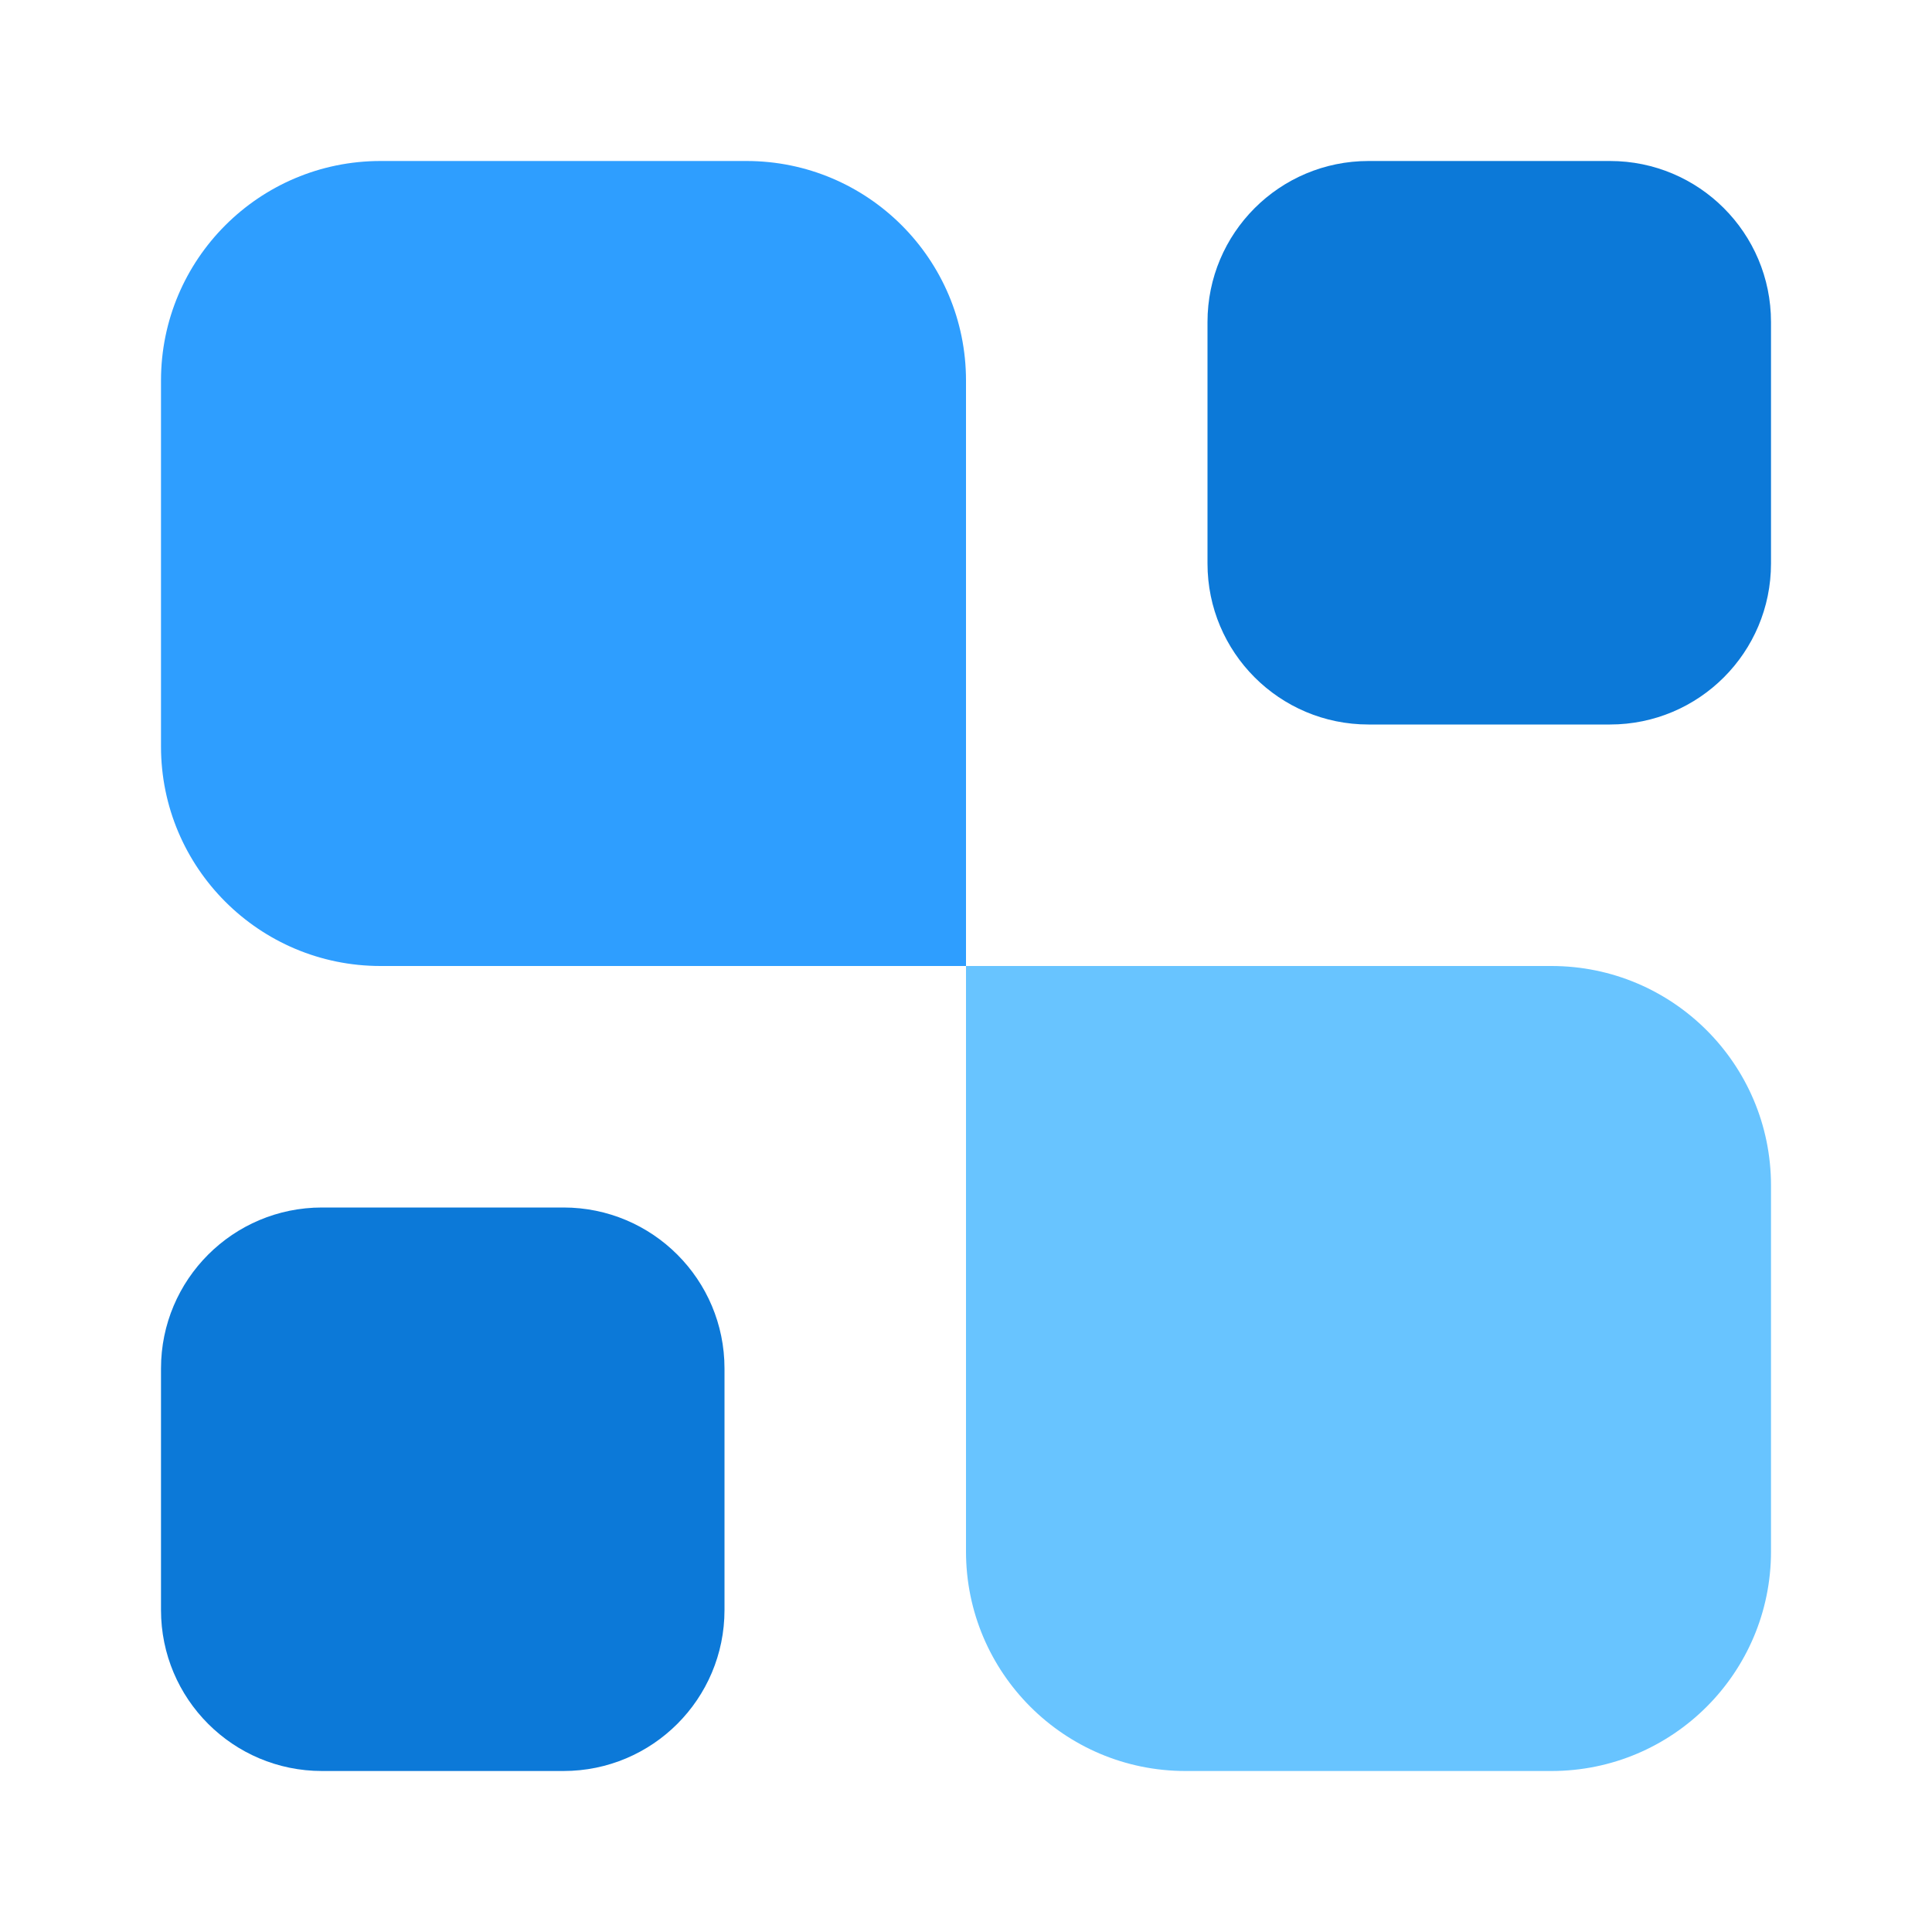
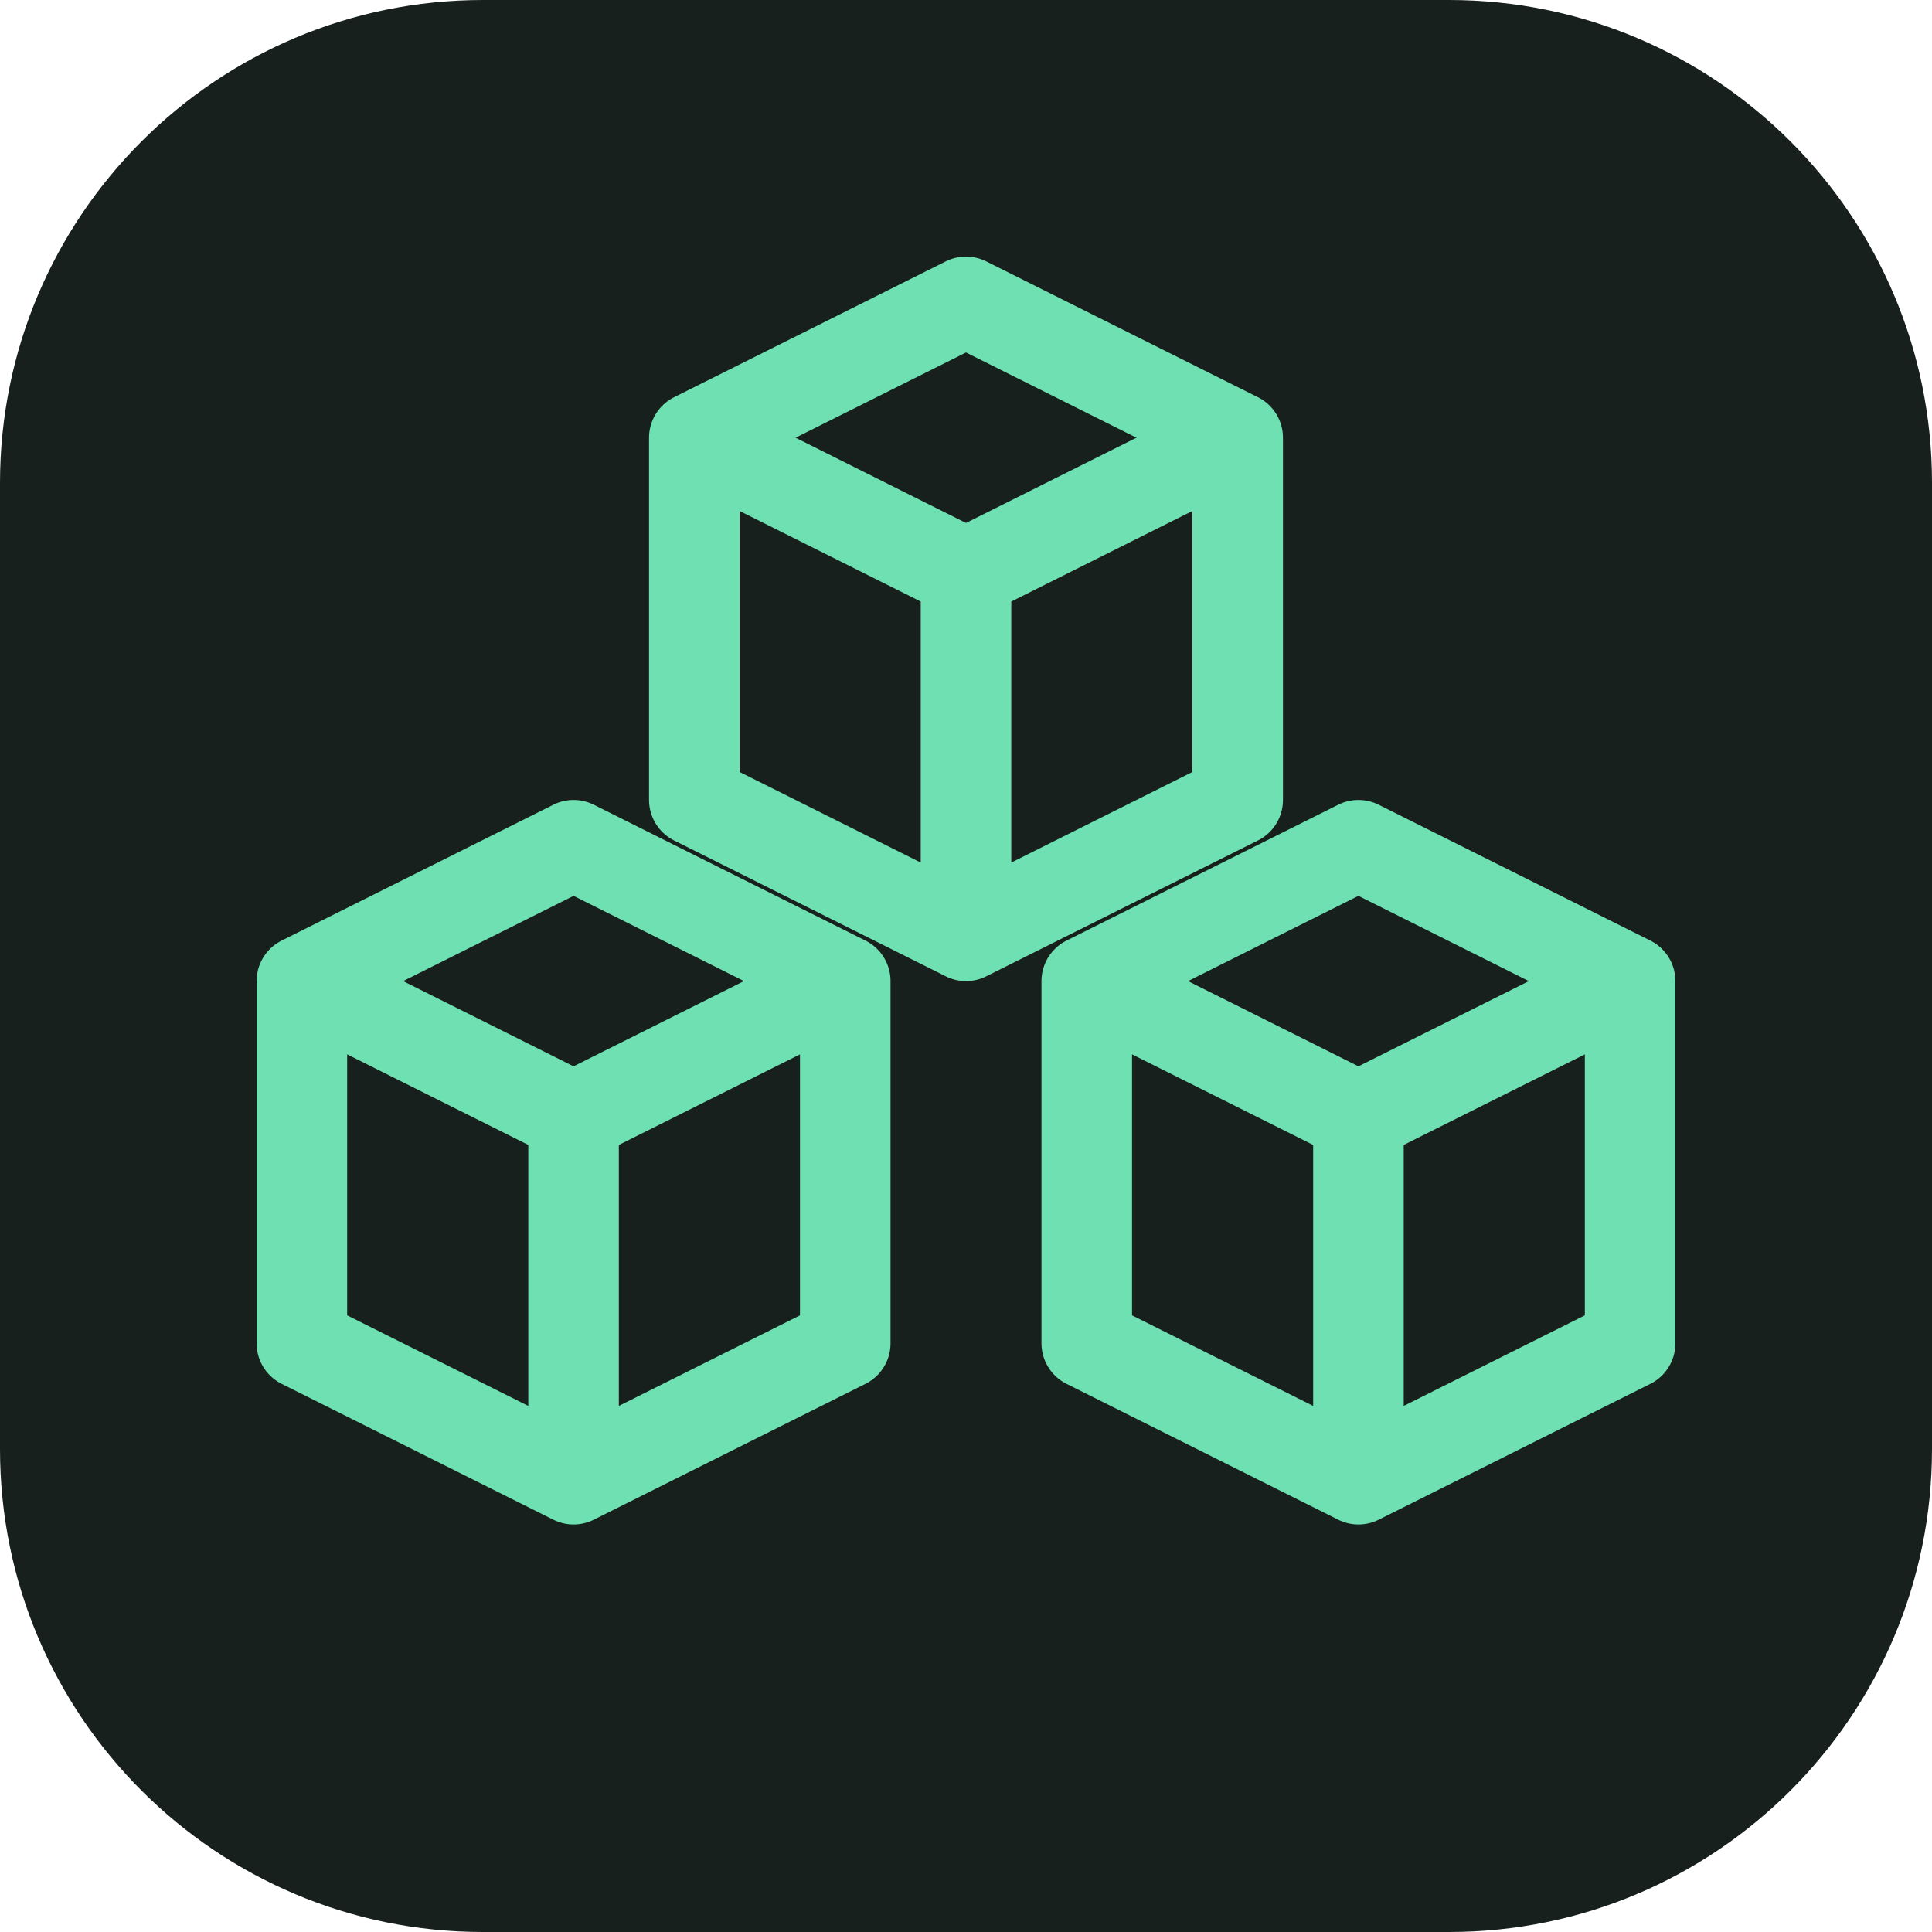
- <svg xmlns="http://www.w3.org/2000/svg" width="24" height="24" viewBox="0 0 24 24" fill="none">
-   <path d="M22 19.273C22 20.779 20.779 22 19.273 22H14.727C13.221 22 12 20.779 12 19.273V12H19.273C20.779 12 22 13.221 22 14.727V19.273Z" fill="#68C4FF" />
-   <path d="M20 2C21.105 2 22 2.895 22 4V7C22 8.105 21.105 9 20 9H17C15.895 9 15 8.105 15 7V4C15 2.895 15.895 2 17 2H20Z" fill="#0C79D8" />
-   <path d="M7 15C8.105 15 9 15.895 9 17V20C9 21.105 8.105 22 7 22H4C2.895 22 2 21.105 2 20V17C2 15.895 2.895 15 4 15H7Z" fill="#0C79D8" />
-   <path d="M12 12H4.727C3.221 12 2 10.779 2 9.273V4.727C2 3.221 3.221 2 4.727 2H9.273C10.779 2 12 3.221 12 4.727V12Z" fill="#2E9EFF" />
+ <svg xmlns="http://www.w3.org/2000/svg" width="64" height="64" viewBox="0 0 64 64" fill="none">
+   <rect width="64" height="64" rx="16" fill="#17201D" />
+   <g stroke="#6EE0B2" stroke-width="3" stroke-linejoin="round">
+     <path d="M23 14.5 32 10l9 4.5v12L32 31l-9-4.5v-12Z" />
+     <path d="m23 14.5 9 4.5 9-4.5M32 19v12" />
+     <path d="M10 32.5 19 28l9 4.5v12L19 49l-9-4.5v-12Z" />
+     <path d="m10 32.5 9 4.5 9-4.5M19 37v12" />
+     <path d="M36 32.5 45 28l9 4.5v12L45 49l-9-4.5v-12Z" />
+     <path d="m36 32.5 9 4.5 9-4.5M45 37v12" />
+   </g>
</svg>
